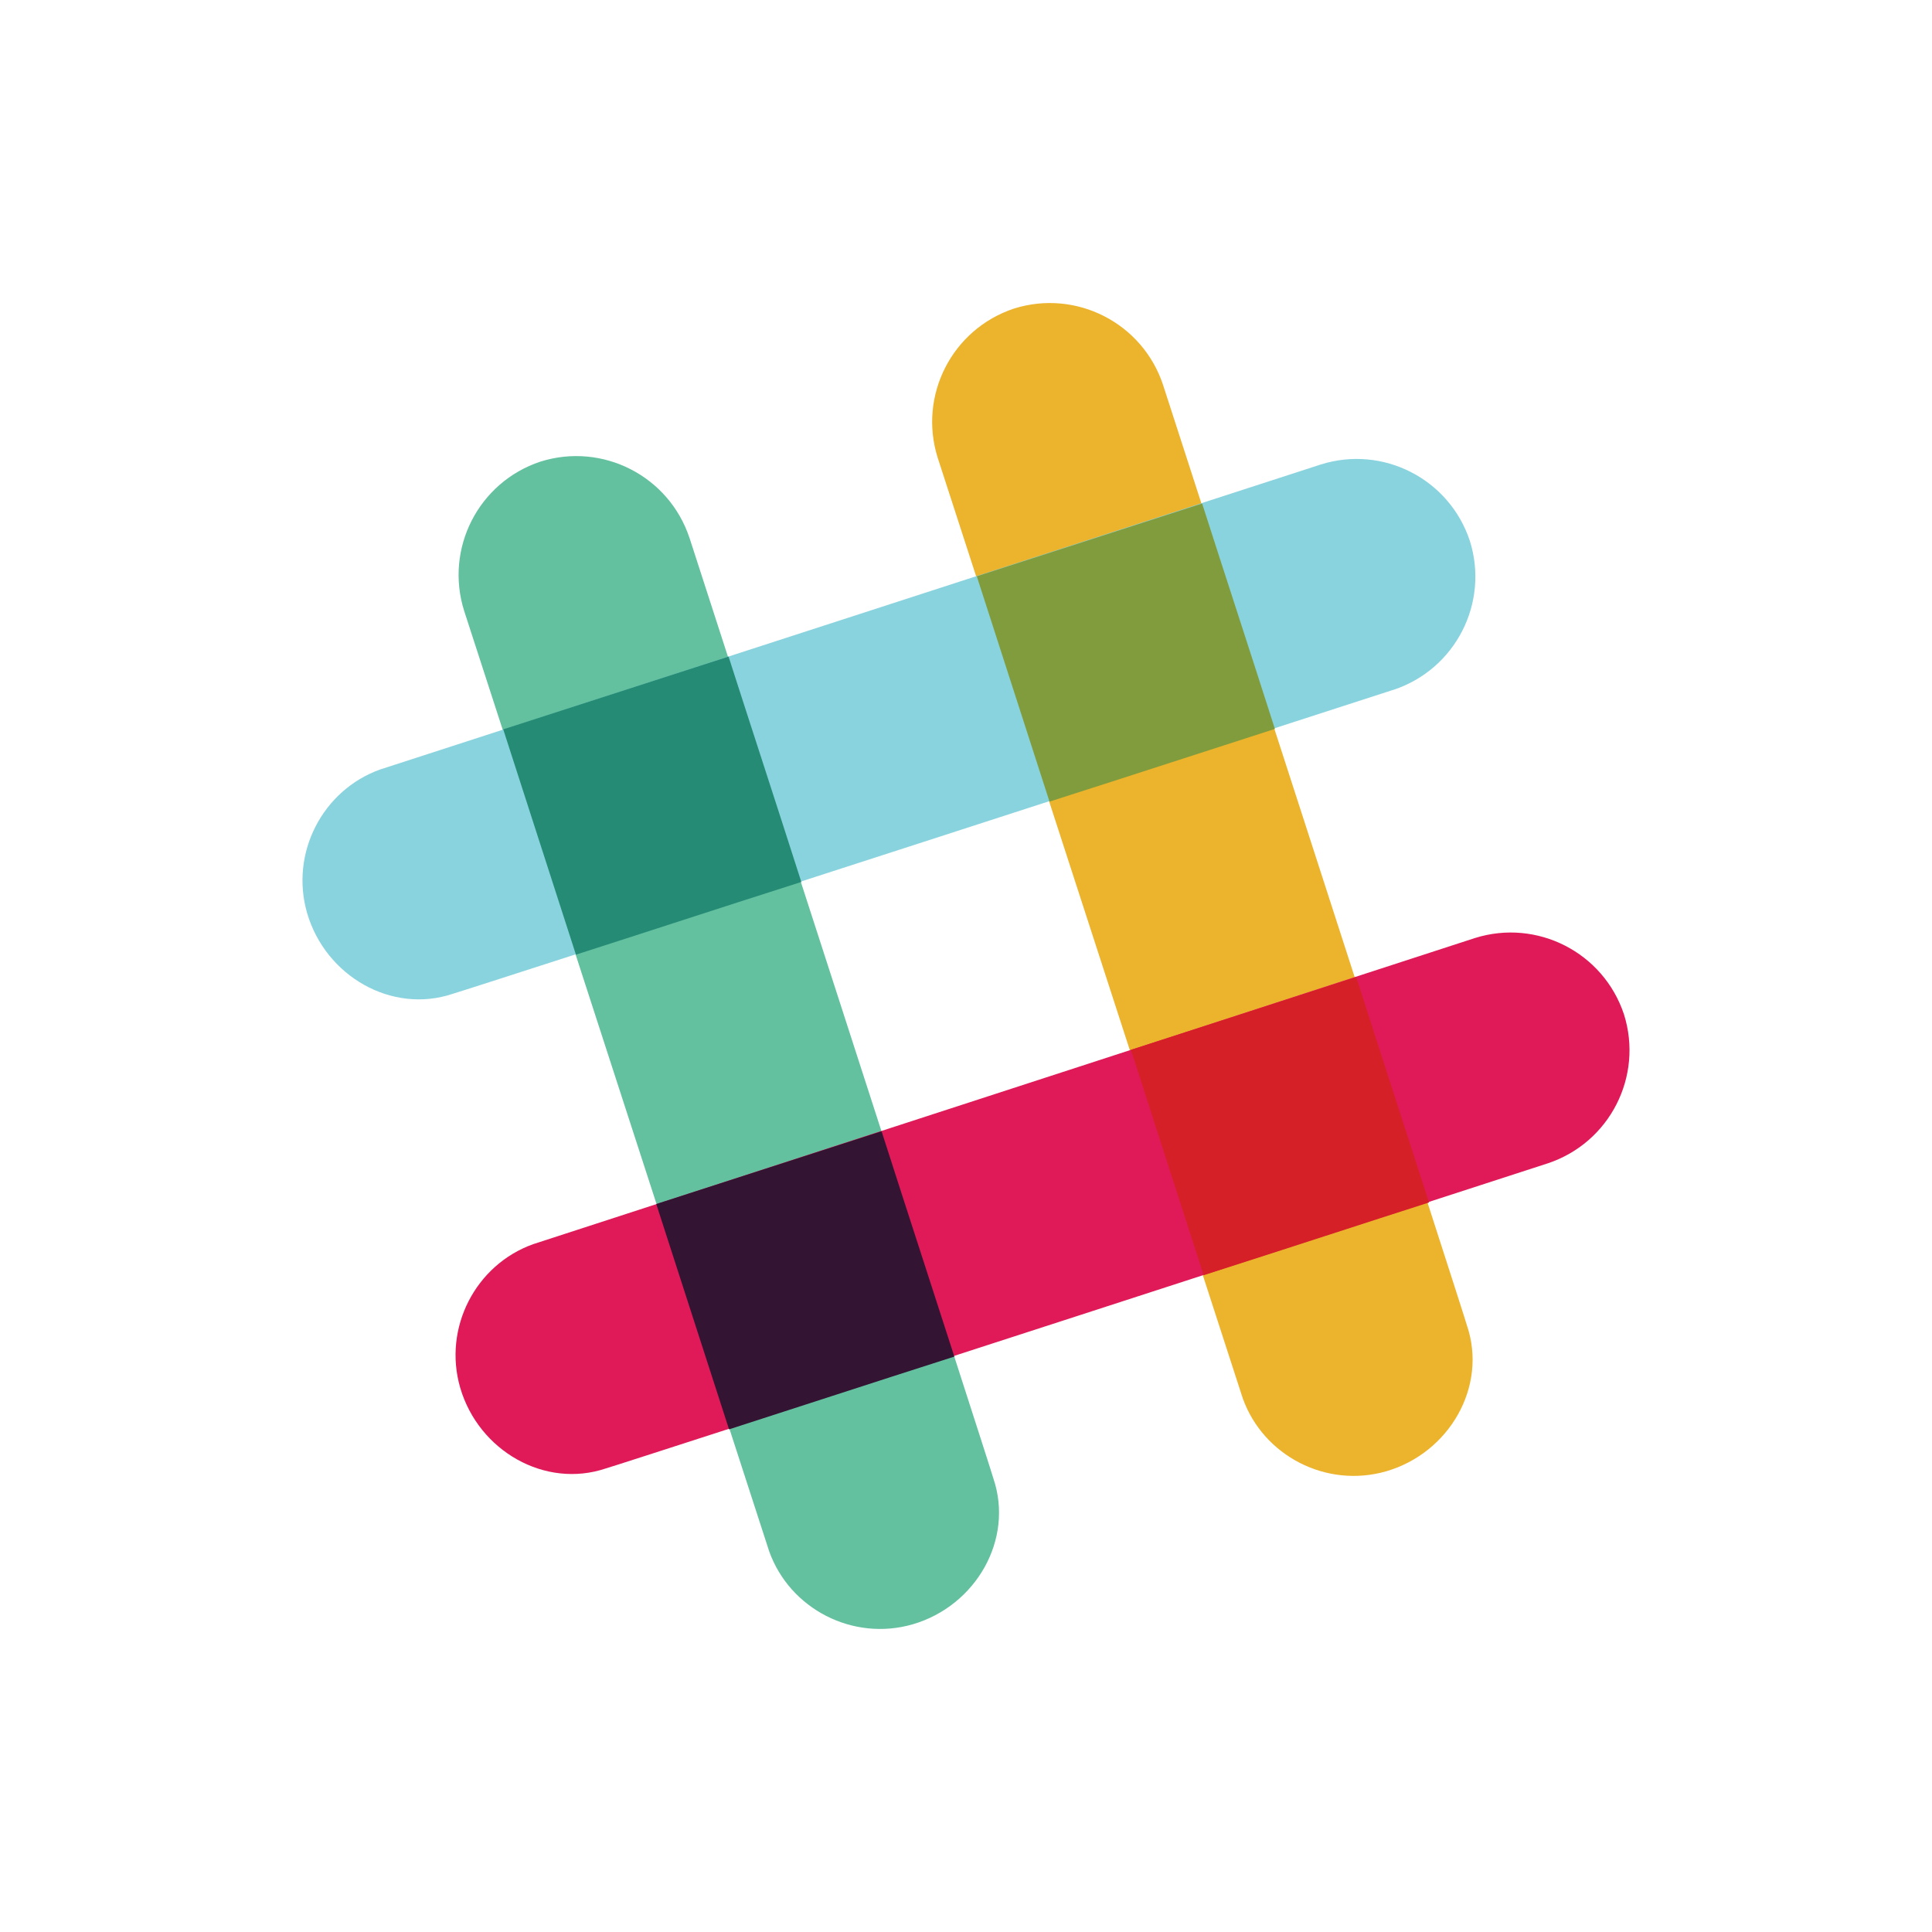
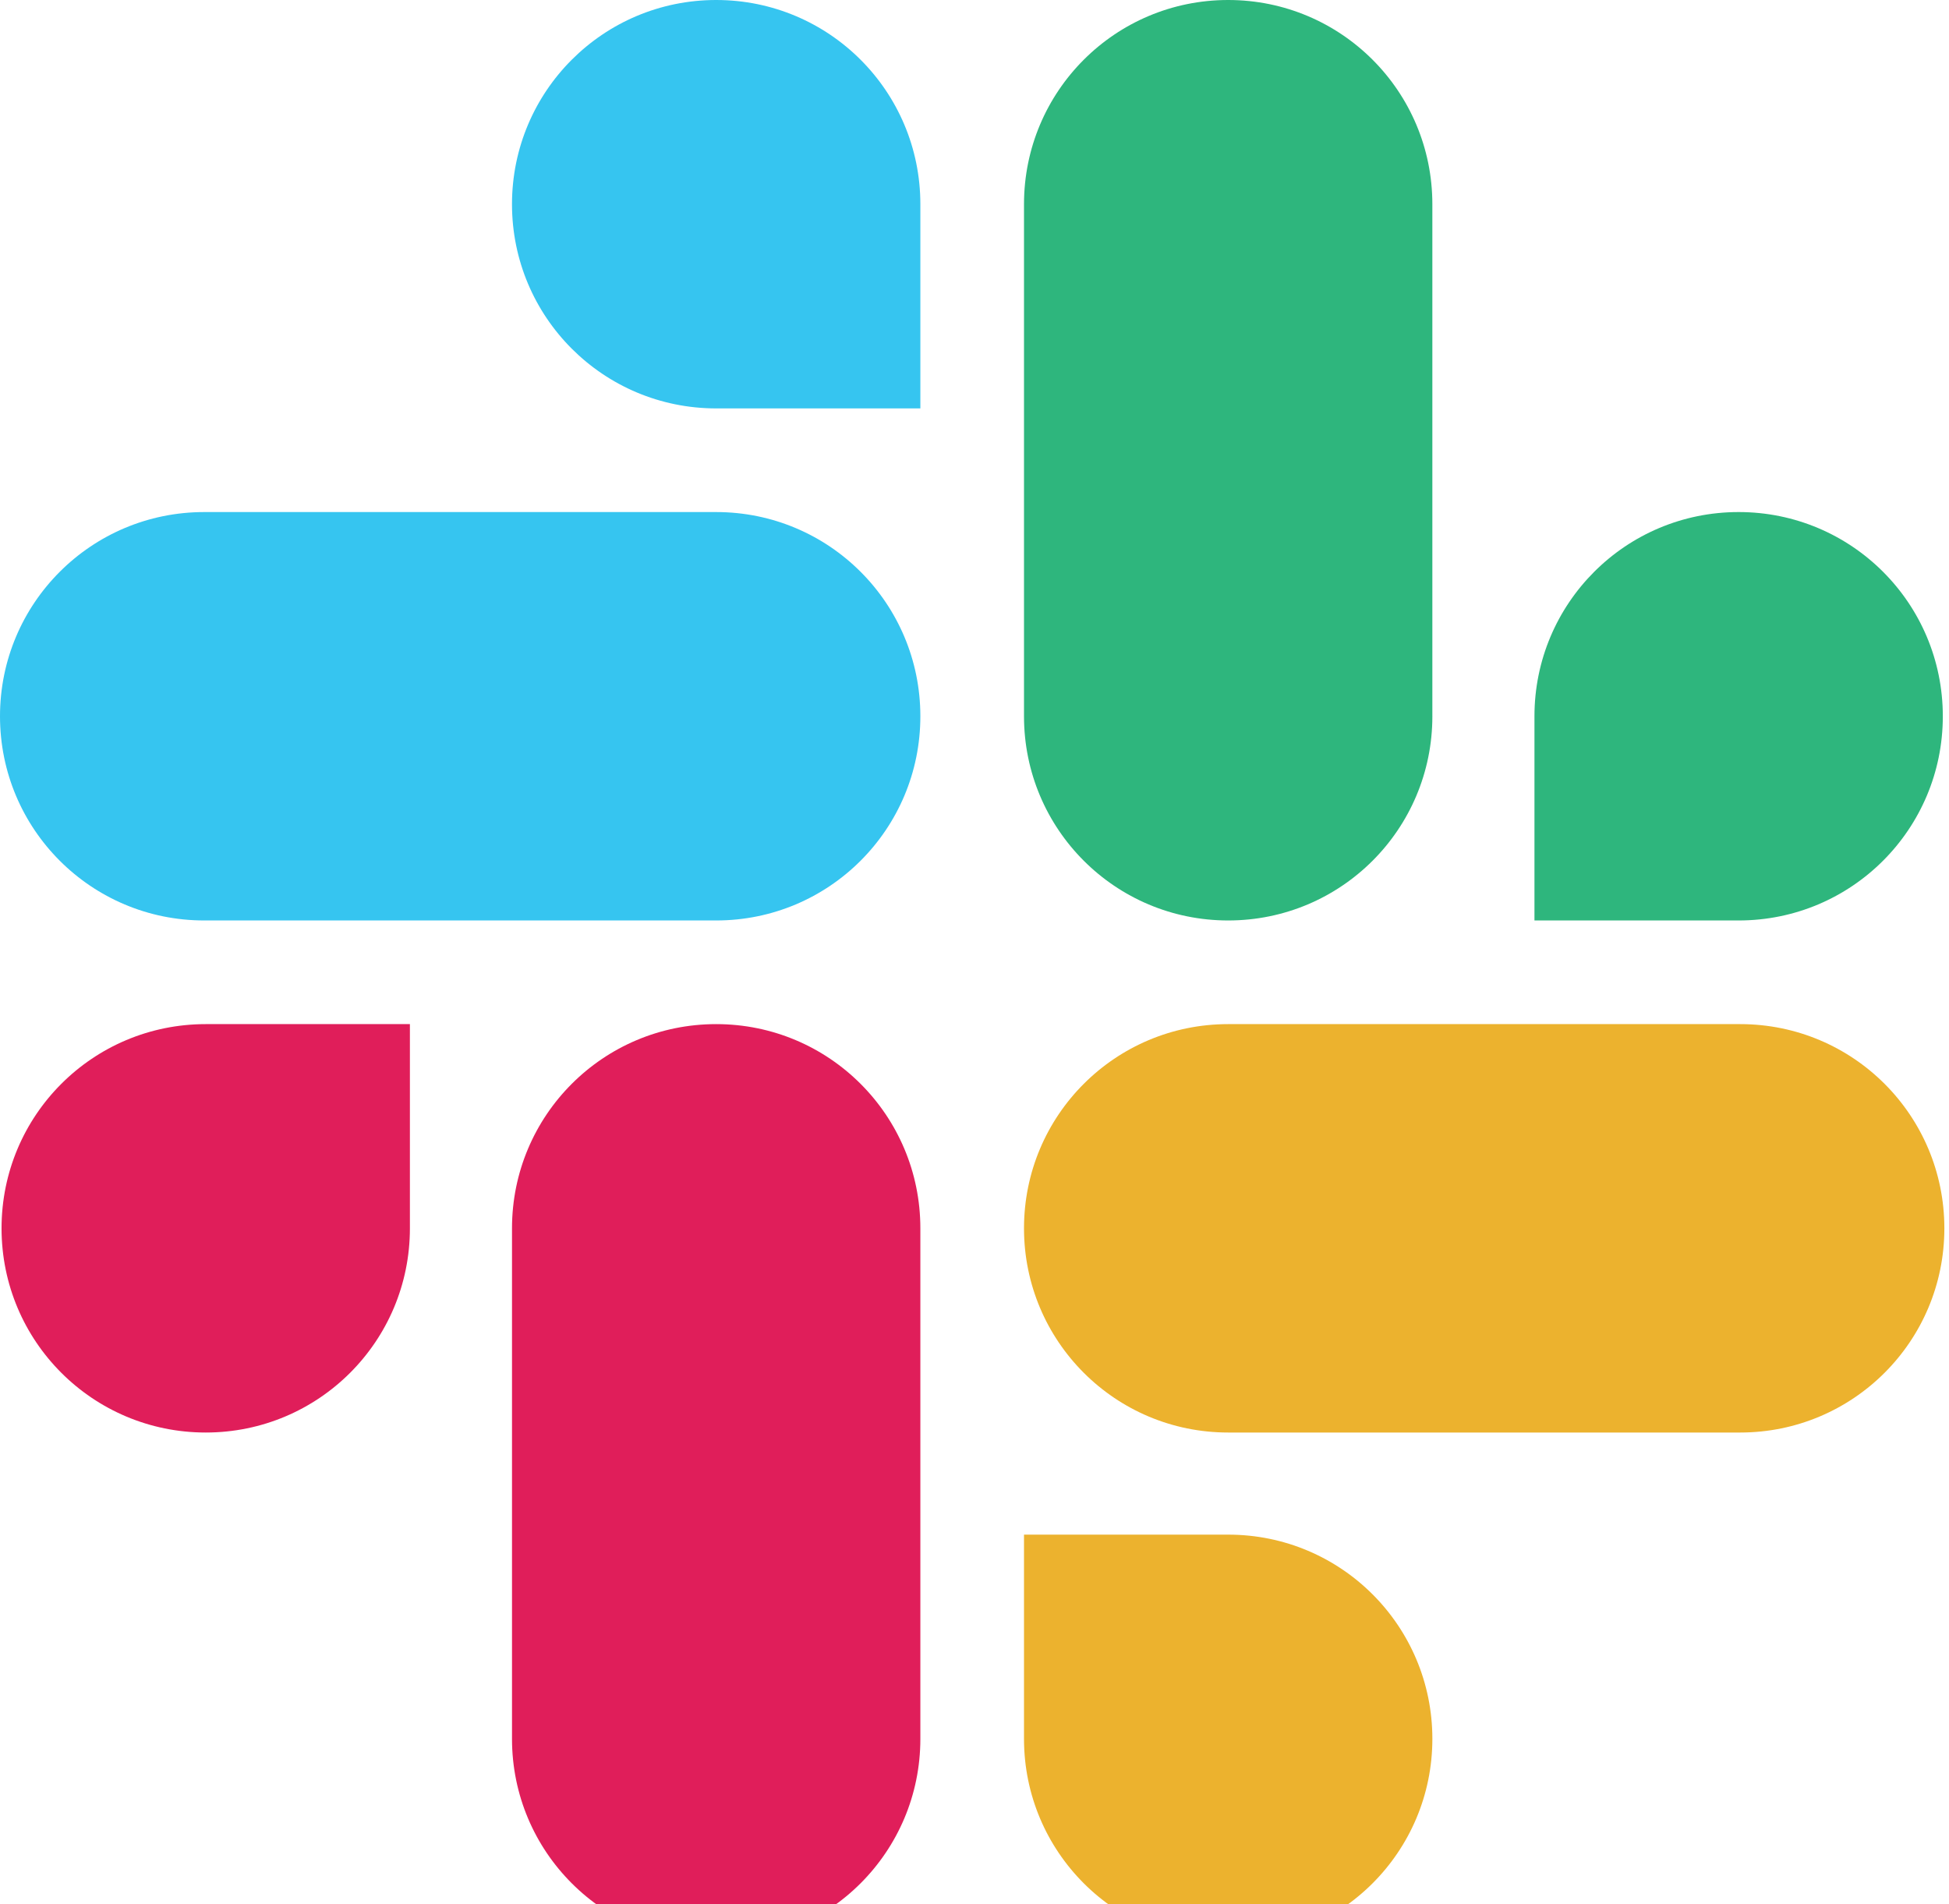
- <svg xmlns="http://www.w3.org/2000/svg" viewBox="0 0 60 60" fill-rule="evenodd" clip-rule="evenodd" stroke-linejoin="round" stroke-miterlimit="1.414">
-   <g fill-rule="nonzero">
-     <path d="M36.12 11.953c-.64-1.927-2.702-2.977-4.63-2.37-1.926.64-2.975 2.7-2.37 4.63l9.474 29.21c.64 1.792 2.6 2.807 4.46 2.268 1.96-.572 3.145-2.633 2.504-4.526 0-.067-9.438-29.21-9.438-29.21z" fill="#ecb32d" />
-     <path d="M21.413 16.706c-.64-1.927-2.702-2.977-4.63-2.37-1.926.64-2.975 2.7-2.37 4.63l9.474 29.21c.64 1.792 2.6 2.807 4.46 2.268 1.96-.573 3.145-2.634 2.504-4.527 0-.067-9.437-29.21-9.437-29.21z" fill="#63c1a0" />
-     <path d="M48.064 36.13c1.927-.64 2.977-2.7 2.37-4.628-.64-1.927-2.702-2.977-4.63-2.37L16.56 38.638c-1.792.64-2.807 2.6-2.268 4.46.573 1.96 2.634 3.145 4.527 2.504.067 0 29.244-9.472 29.244-9.472z" fill="#e01a59" />
-     <path d="M22.64 44.39c1.893-.608 4.36-1.417 6.998-2.26-.607-1.893-1.416-4.36-2.26-6.998l-6.997 2.26 2.26 6.997z" fill="#331433" />
-     <path d="M37.38 39.602c2.637-.842 5.105-1.652 7-2.258-.608-1.894-1.417-4.362-2.26-7l-6.998 2.26 2.258 6.998z" fill="#d62027" />
-     <path d="M43.277 21.423c1.927-.64 2.977-2.7 2.37-4.628-.64-1.927-2.7-2.977-4.628-2.37l-29.213 9.472c-1.79.64-2.807 2.6-2.268 4.46.572 1.96 2.633 3.145 4.526 2.505.068 0 29.21-9.44 29.21-9.44z" fill="#89d3df" />
-     <path d="M17.886 29.648c1.894-.606 4.362-1.416 7-2.258-.844-2.637-1.653-5.105-2.26-7l-6.998 2.26 2.258 6.998z" fill="#258b74" />
-     <path d="M32.593 24.895c2.637-.842 5.106-1.65 7-2.258-.844-2.637-1.653-5.105-2.26-7l-6.998 2.26 2.258 6.998z" fill="#819c3c" />
-   </g>
+ <svg xmlns="http://www.w3.org/2000/svg" viewBox="0 0 256 250" preserveAspectRatio="xMidYMid">
+   <path d="M53.841 161.32c0 14.832-11.987 26.82-26.819 26.82-14.832 0-26.819-11.988-26.819-26.82 0-14.831 11.987-26.818 26.82-26.818H53.84v26.819zm13.41 0c0-14.831 11.987-26.818 26.819-26.818 14.832 0 26.819 11.987 26.819 26.819v67.047c0 14.832-11.987 26.82-26.82 26.82-14.83 0-26.818-11.988-26.818-26.82v-67.047z" fill="#E01E5A" />
+   <path d="M94.07 53.638c-14.832 0-26.82-11.987-26.82-26.819C67.25 11.987 79.239 0 94.07 0s26.819 11.987 26.819 26.819v26.82h-26.82zm0 13.613c14.832 0 26.819 11.987 26.819 26.819 0 14.832-11.987 26.819-26.82 26.819H26.82C11.987 120.889 0 108.902 0 94.069c0-14.83 11.987-26.818 26.819-26.818h67.25z" fill="#36C5F0" />
+   <path d="M201.55 94.07c0-14.832 11.987-26.82 26.818-26.82 14.832 0 26.82 11.988 26.82 26.82s-11.988 26.819-26.82 26.819H201.55v-26.82zm-13.41 0c0 14.832-11.988 26.819-26.82 26.819-14.831 0-26.818-11.987-26.818-26.82V26.82C134.502 11.987 146.489 0 161.32 0c14.831 0 26.819 11.987 26.819 26.819v67.25z" fill="#2EB67D" />
+   <path d="M161.32 201.55c14.832 0 26.82 11.987 26.82 26.818 0 14.832-11.988 26.82-26.82 26.82-14.831 0-26.818-11.988-26.818-26.82V201.55h26.819zm0-13.41c-14.831 0-26.818-11.988-26.818-26.82 0-14.831 11.987-26.818 26.819-26.818h67.25c14.832 0 26.82 11.987 26.82 26.819 0 14.831-11.988 26.819-26.82 26.819h-67.25z" fill="#ECB22E" />
</svg>
